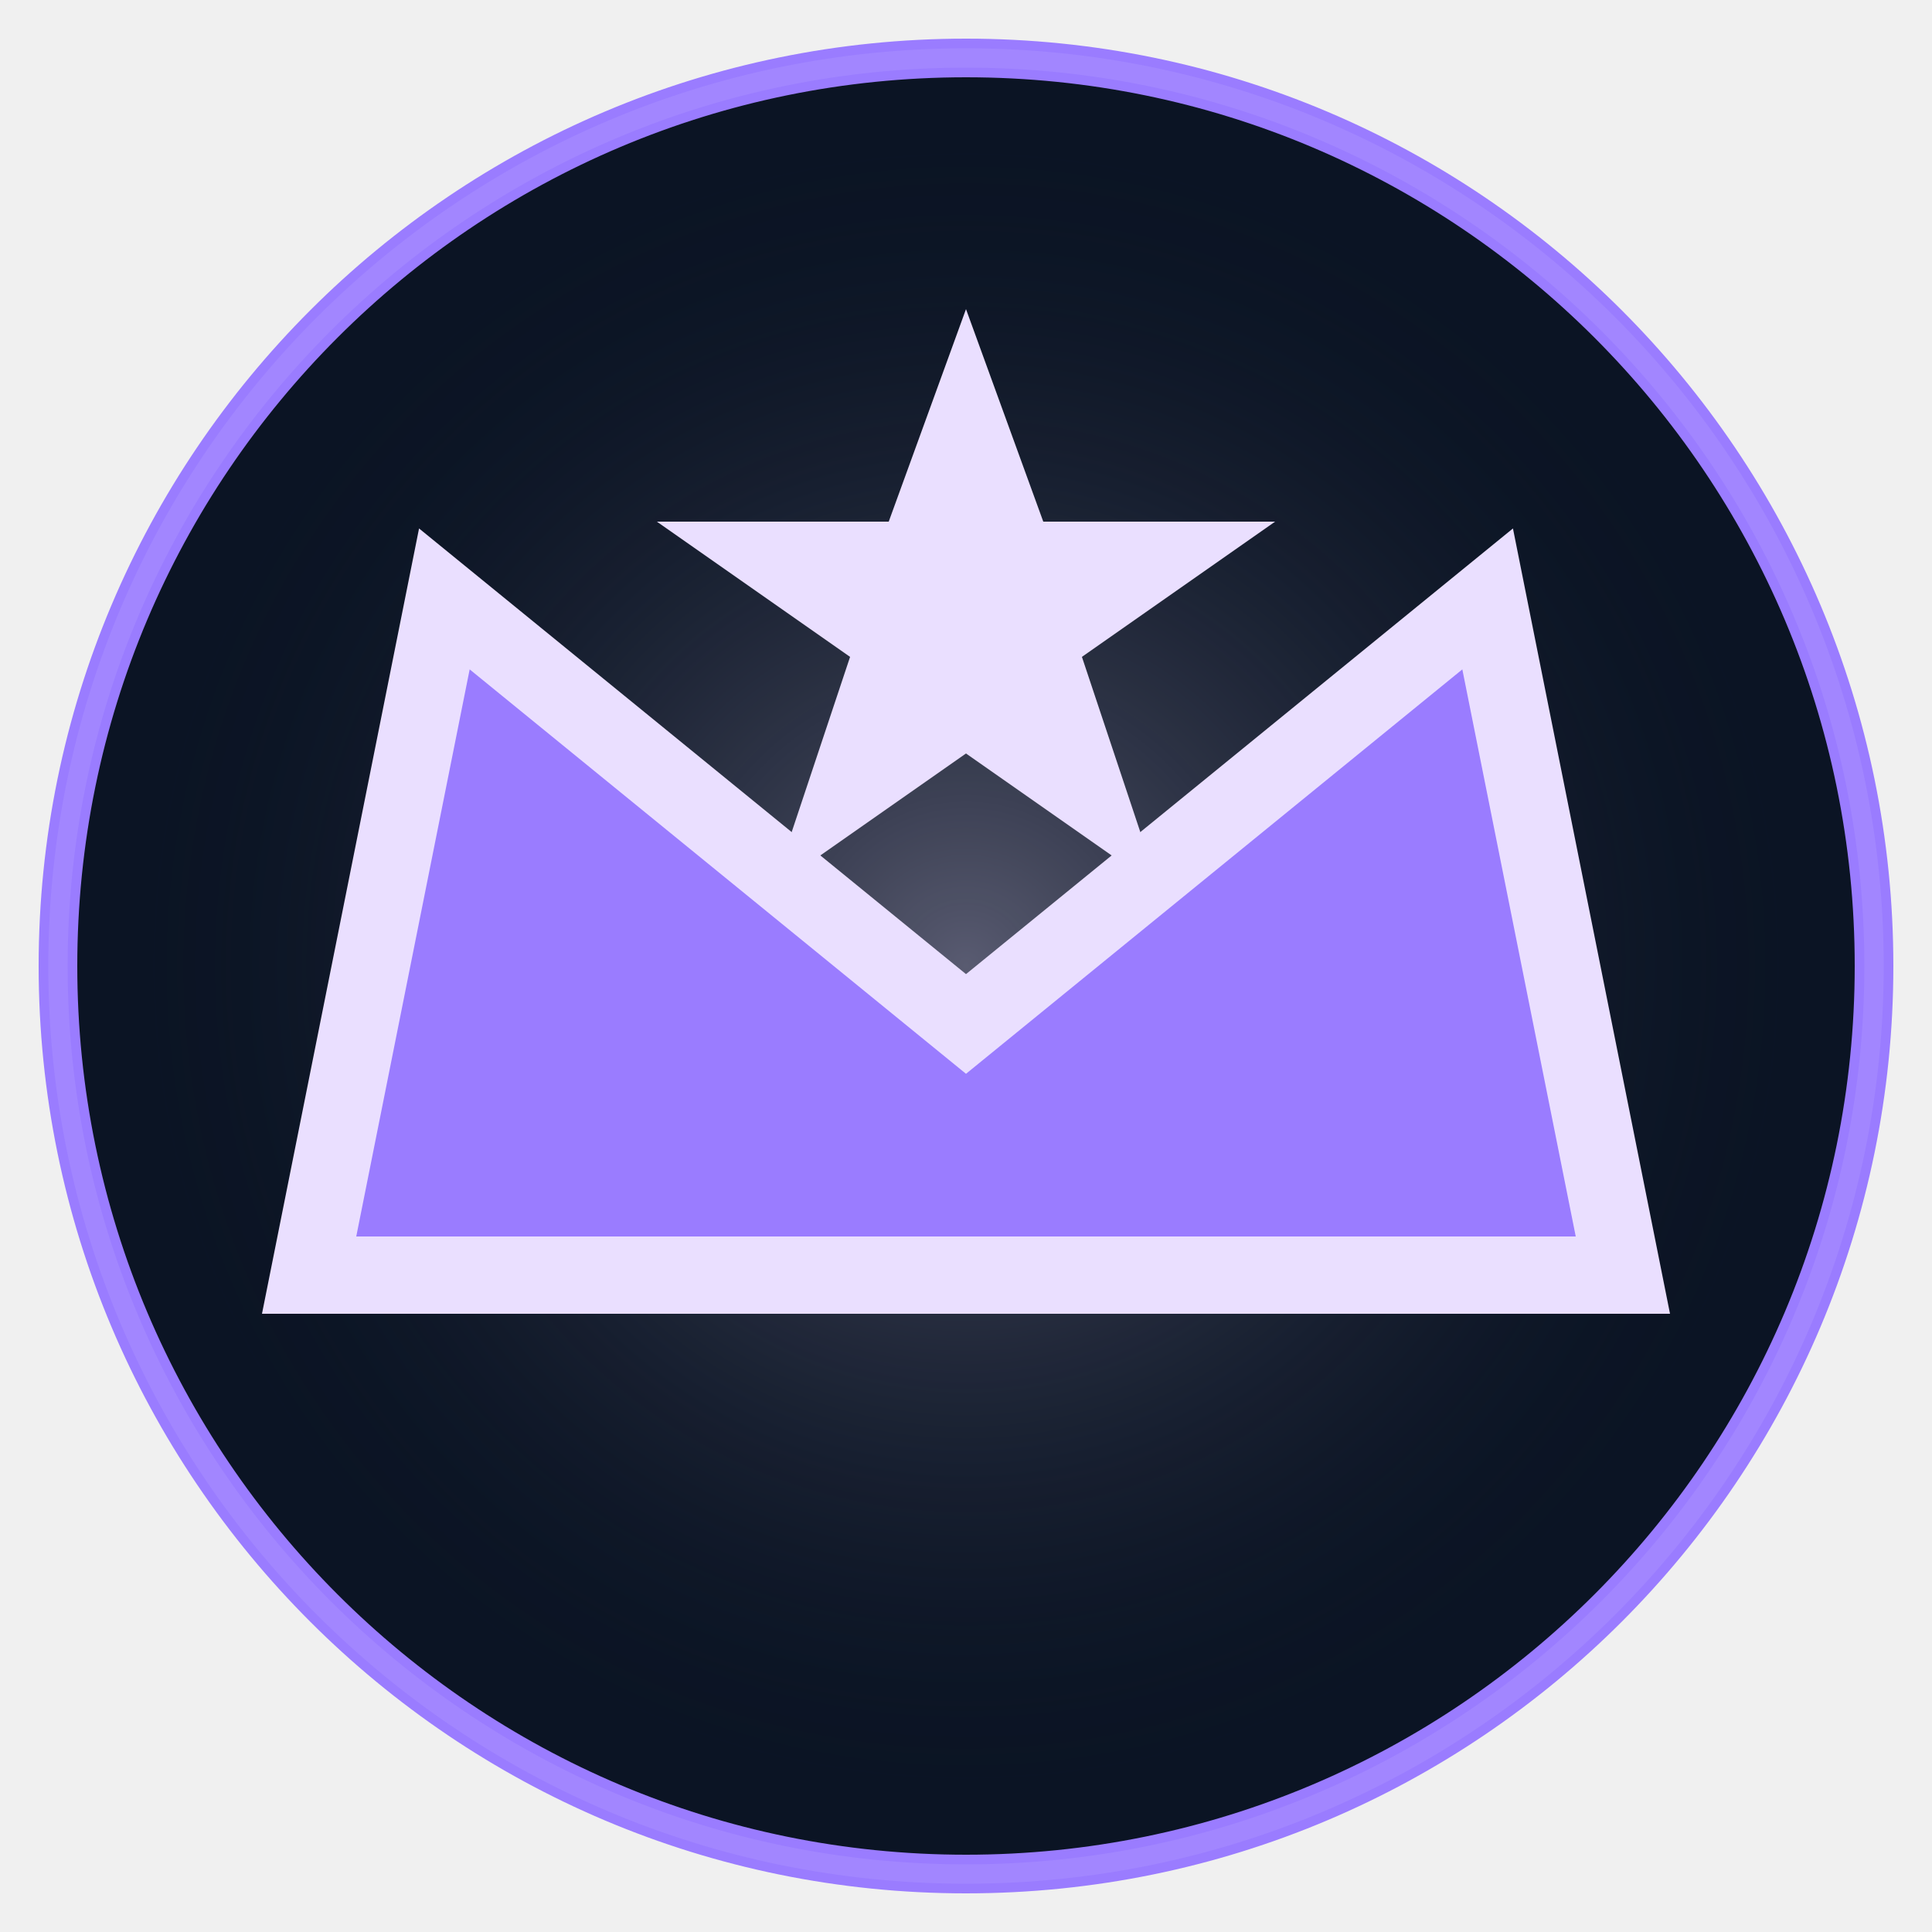
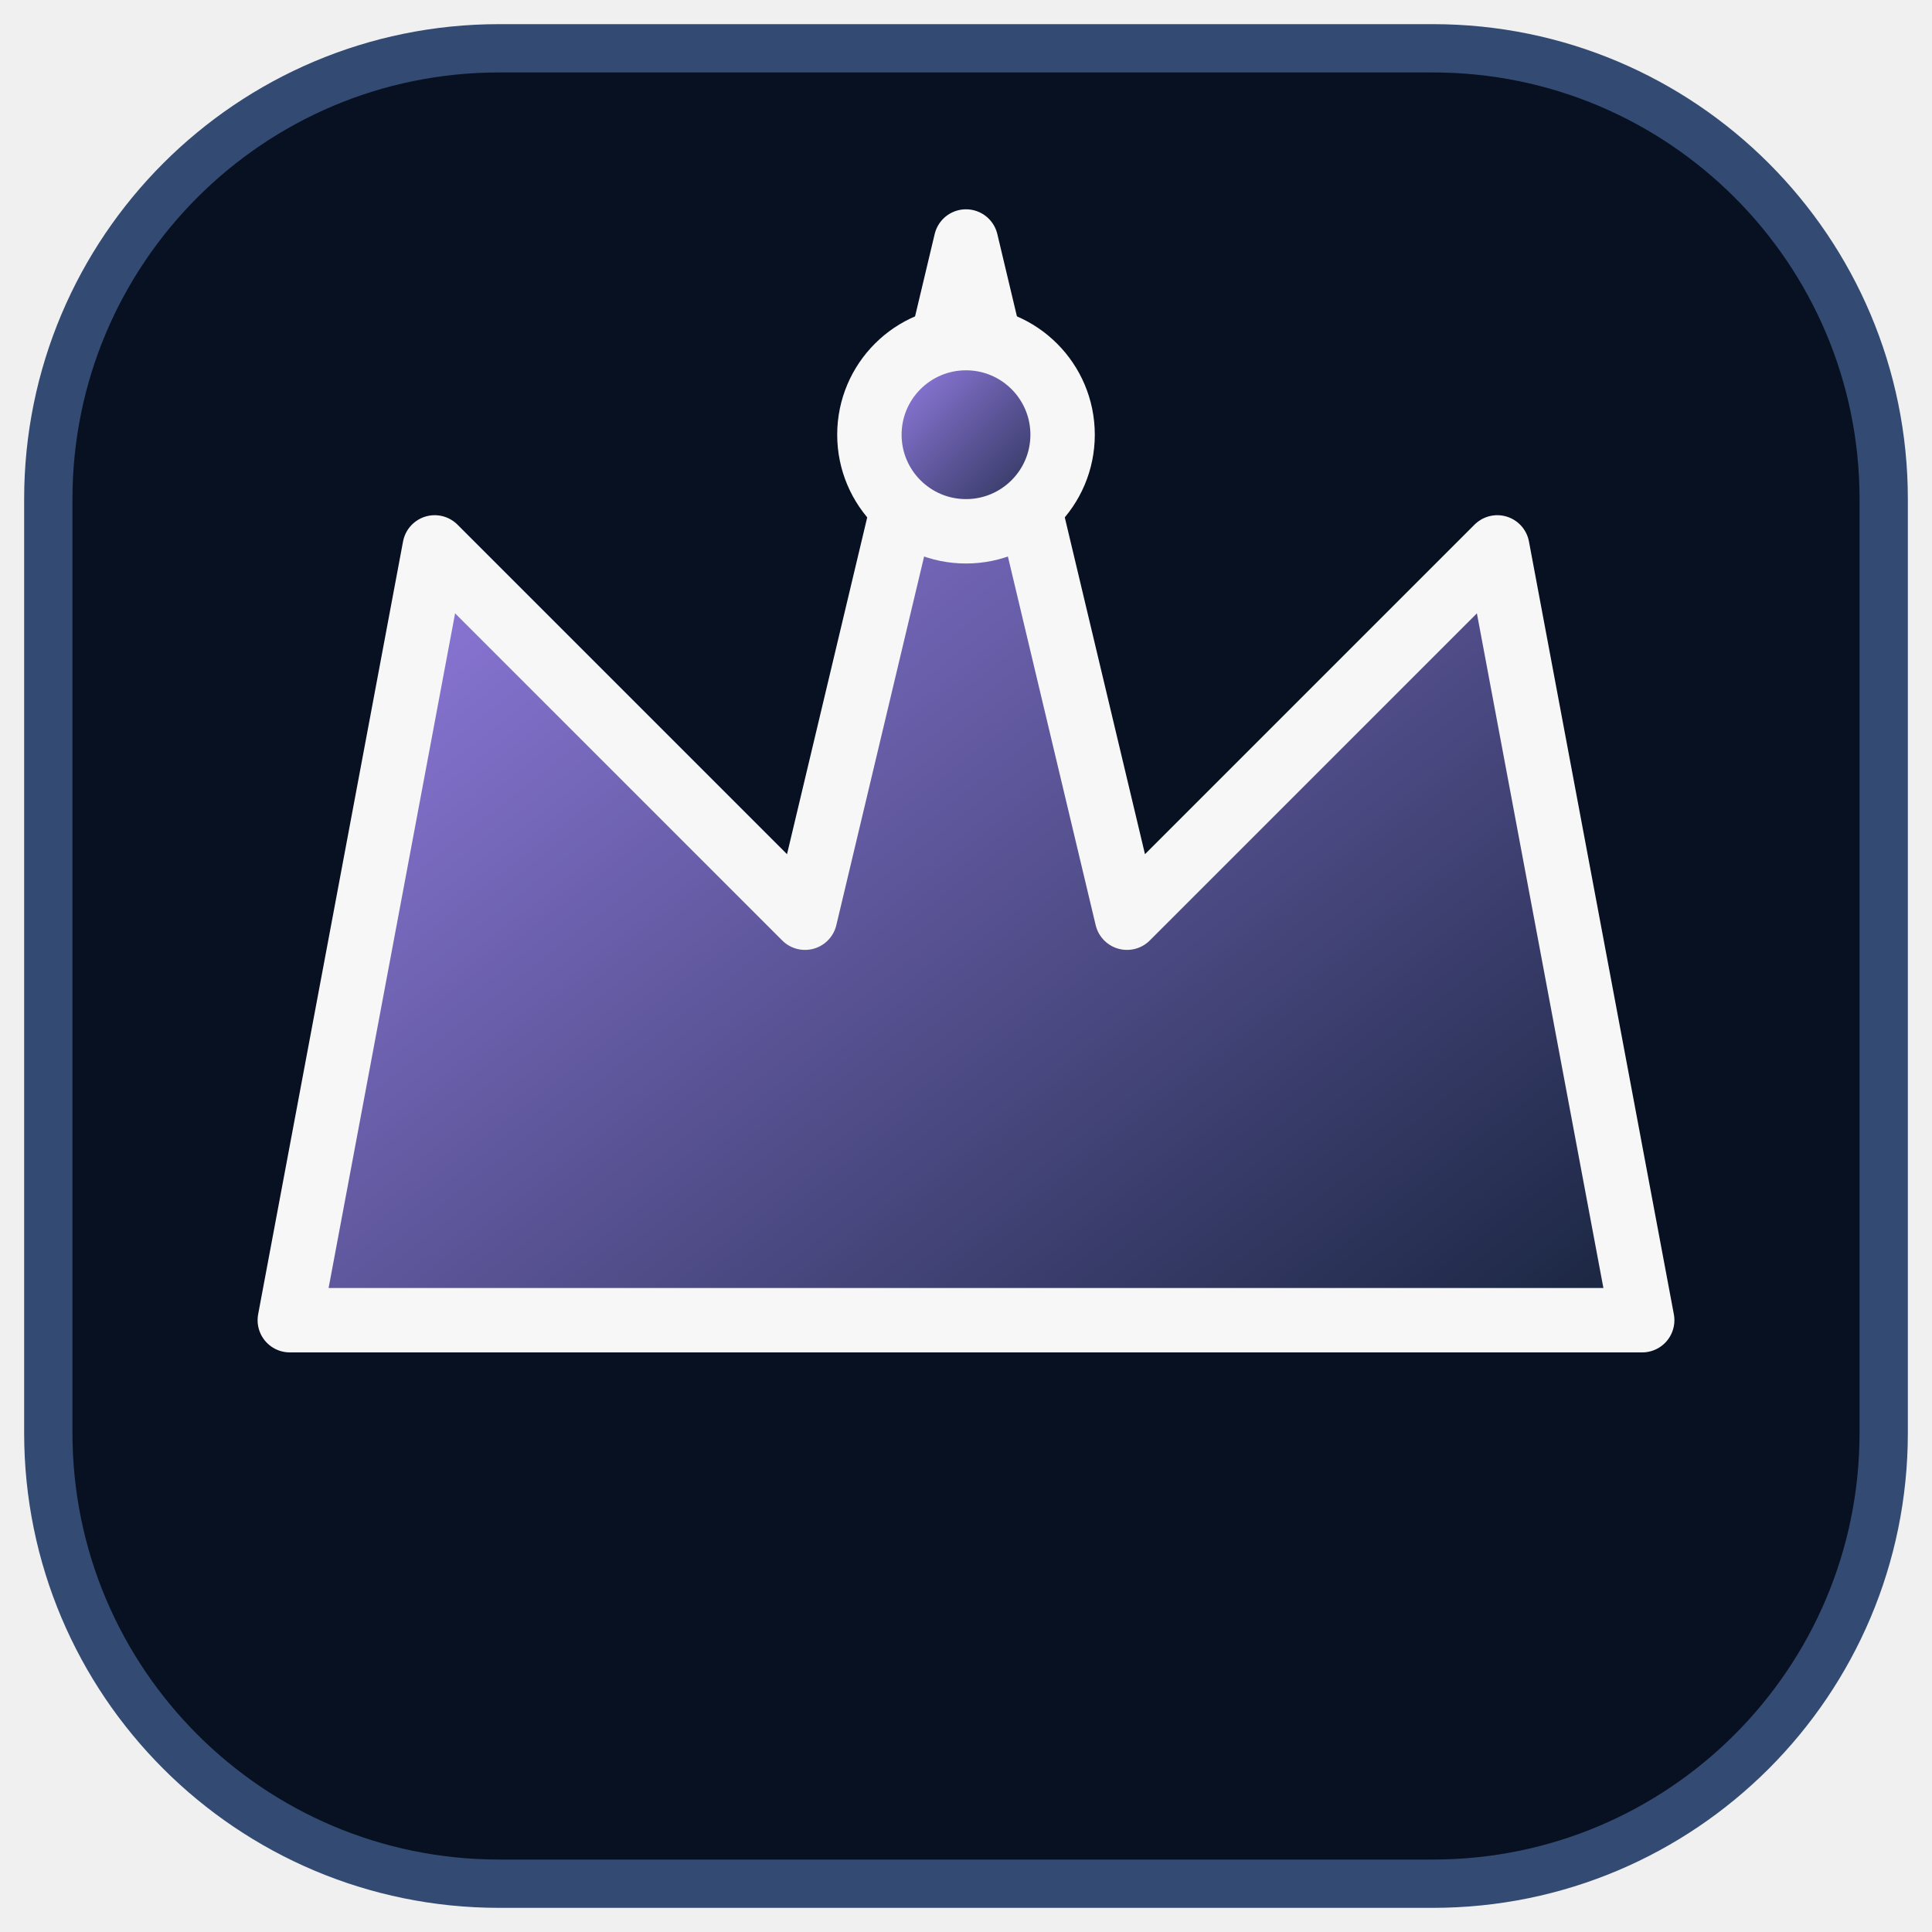
- <svg xmlns="http://www.w3.org/2000/svg" viewBox="0 0 100 100" role="img" aria-label="مستر">
+ <svg xmlns="http://www.w3.org/2000/svg" viewBox="0 0 120 120">
  <defs>
-     <radialGradient id="g">
-       <stop stop-color="#eadfff" stop-opacity=".35" />
-       <stop offset="1" stop-color="#07101e" stop-opacity="0" />
-     </radialGradient>
+     <linearGradient id="g" x1="0" y1="0" x2="1" y2="1">
+       <stop offset="0" stop-color="#a98cff" />
+       <stop offset="1" stop-color="#17243d" />
+     </linearGradient>
  </defs>
-   <circle cx="50" cy="50" r="47" fill="#0b1424" stroke="#9a7cff" stroke-width="2" />
-   <circle cx="50" cy="50" r="43" fill="url(#g)" />
-   <path d="m16 66 7-35 27 22 27-22 7 35H16Z" fill="#9a7cff" stroke="#eadfff" stroke-width="4" />
-   <path d="M50 16 54 27l12 0-10 7 4 12-10-7-10 7 4-12-10-7 12 0z" fill="#eadfff" />
-   <circle cx="50" cy="50" r="47" fill="none" stroke="#ffffff" stroke-opacity=".08" />
+   <rect x="3" y="3" width="114" height="114" rx="28" fill="#081121" stroke="#334b73" stroke-width="3" />
+   <g fill="url(#g)" stroke="#f7f7f7" stroke-width="4" stroke-linejoin="round" stroke-linecap="round">
+     <path d="M18 82l9-48 23 23 10-42 10 42 23-23 9 48z" />
+     <circle cx="60" cy="27" r="6" />
+   </g>
</svg>
